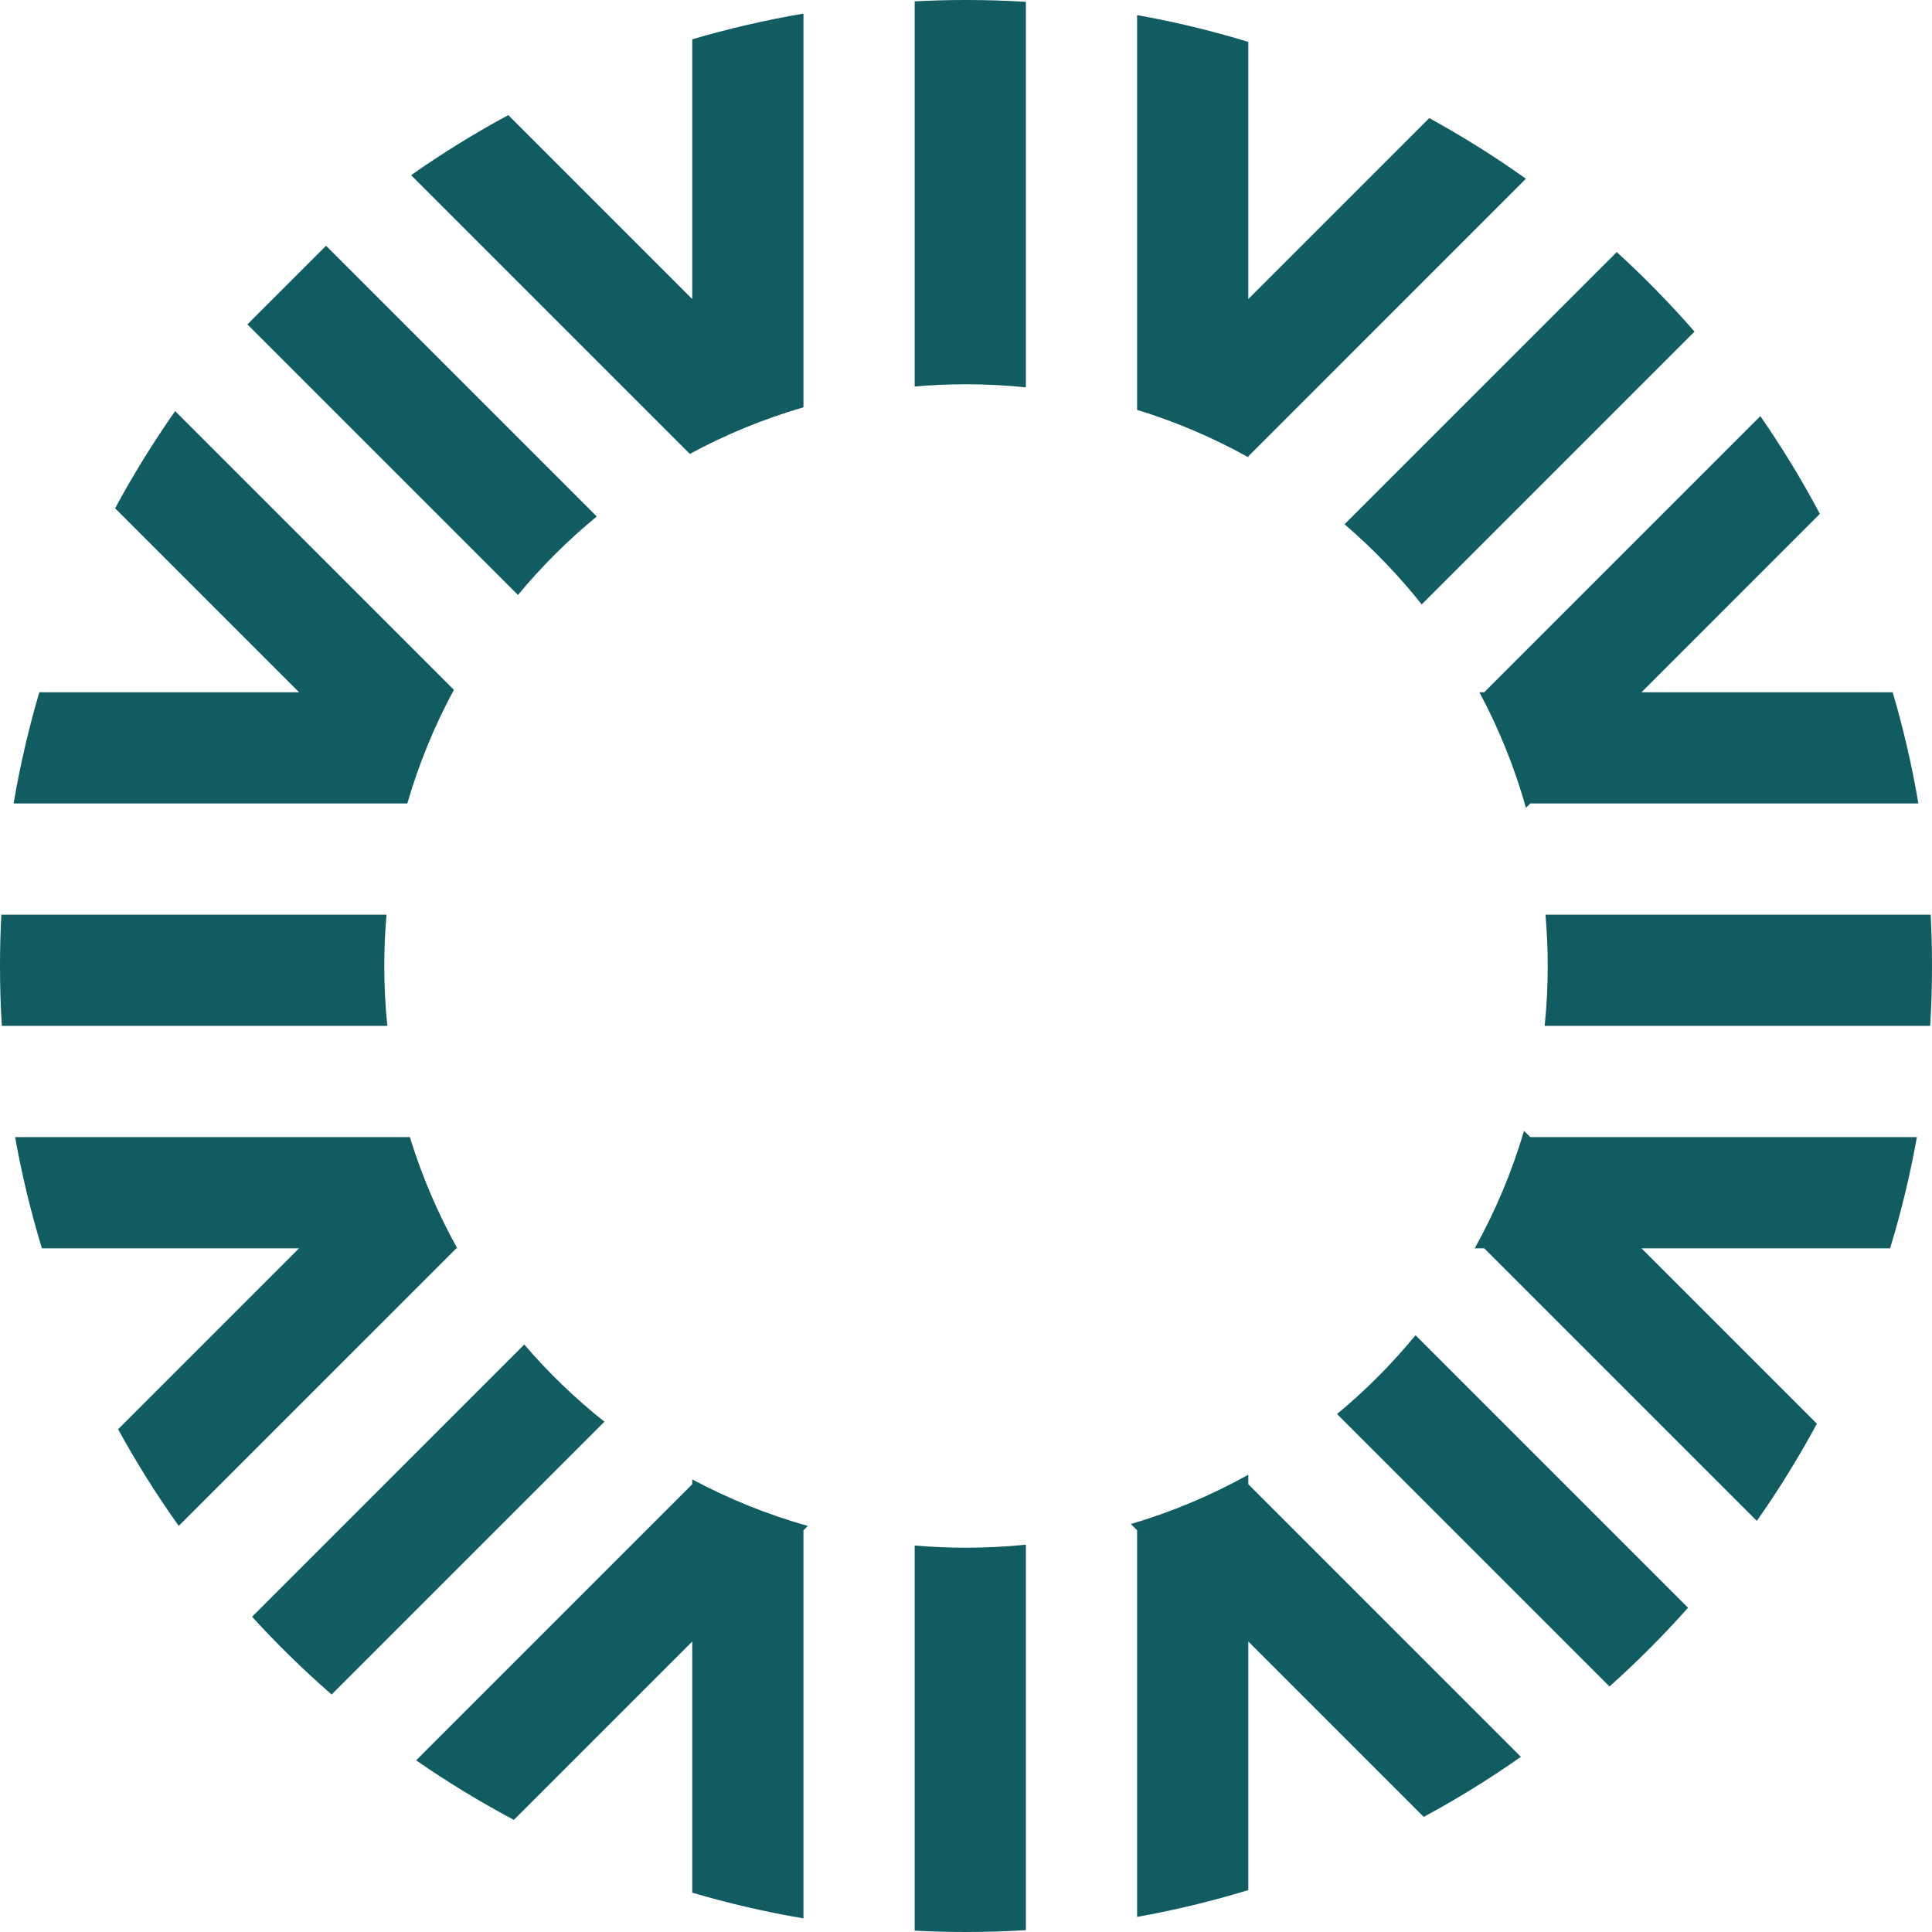
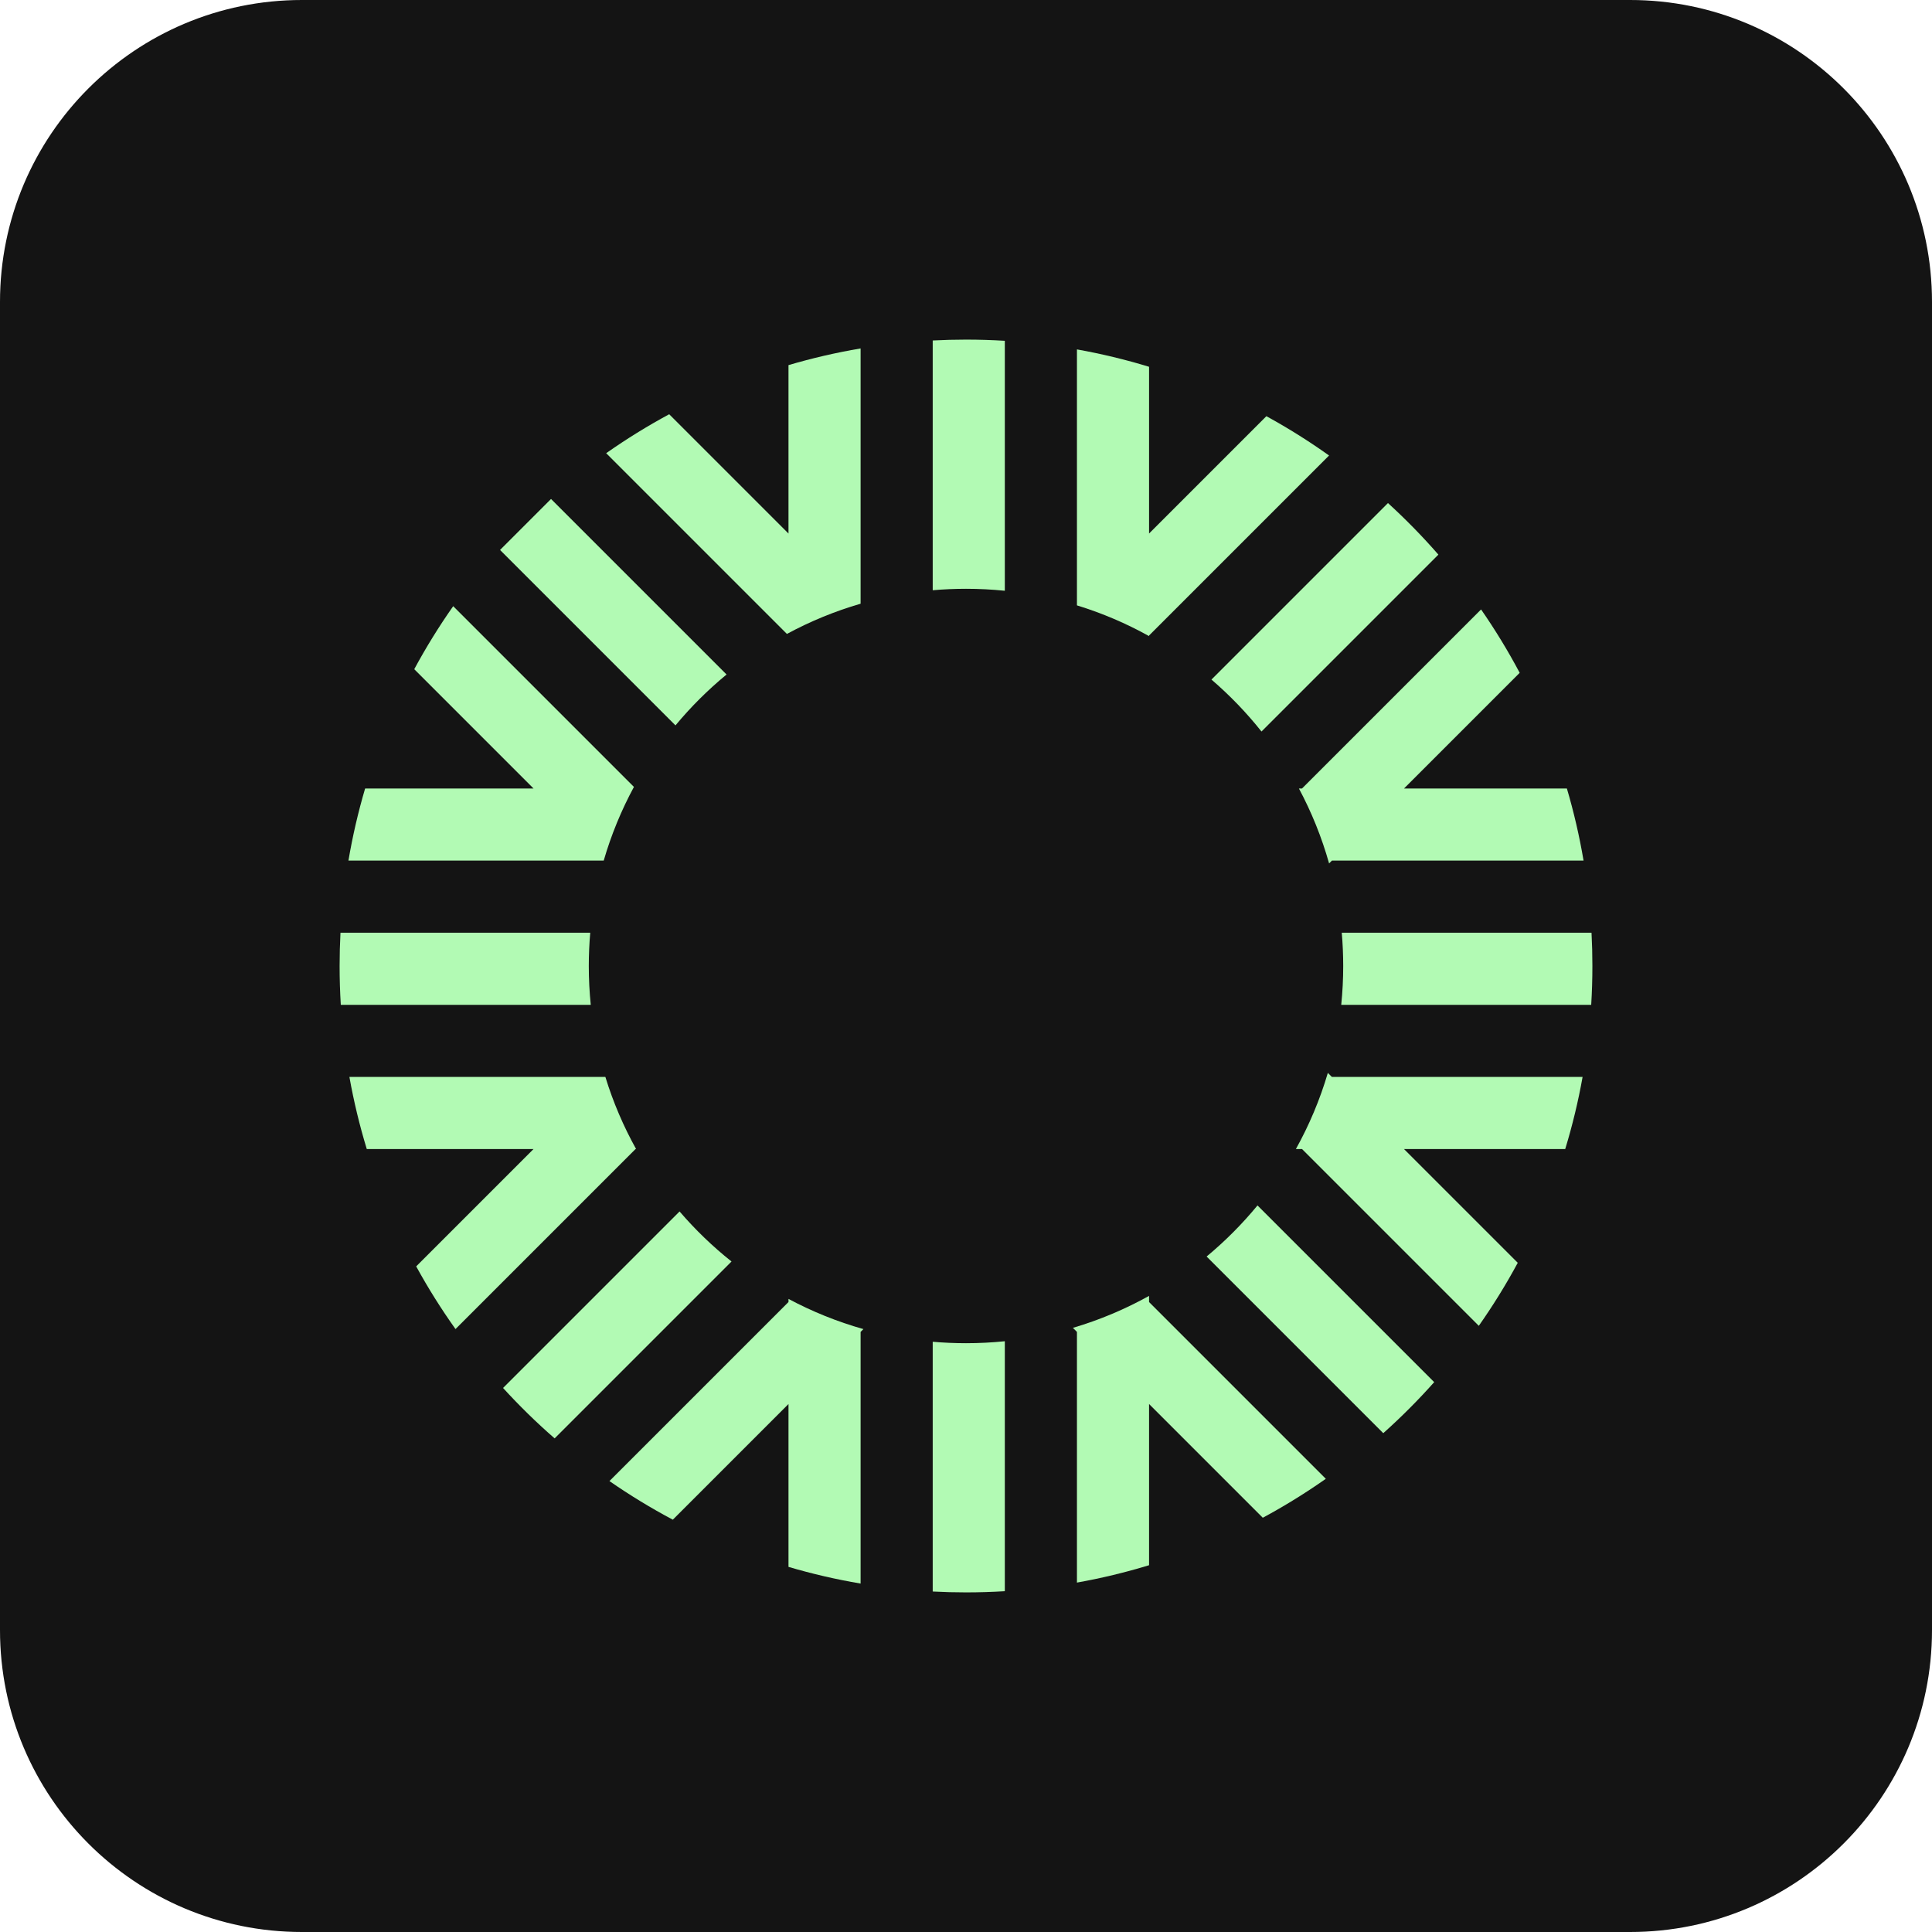
- <svg xmlns="http://www.w3.org/2000/svg" width="130" height="130" viewBox="0 0 130 130" fill="none">
-   <path d="M0.123 69.029C0.041 67.697 0 66.353 0 65C0 63.841 0.03 62.69 0.09 61.546H26.008C25.908 62.684 25.857 63.836 25.857 65C25.857 66.36 25.927 67.705 26.062 69.029H0.123Z" fill="#105C60" />
-   <path d="M2.82 83.996C2.076 81.559 1.472 79.061 1.016 76.513H27.578C28.384 79.135 29.458 81.64 30.768 83.996H30.706L12.026 102.675C10.544 100.595 9.181 98.424 7.948 96.171L20.123 83.996H2.82Z" fill="#105C60" />
-   <path d="M22.312 114.019C20.43 112.379 18.643 110.632 16.962 108.788L35.278 90.471C36.905 92.368 38.711 94.108 40.669 95.663L22.312 114.019Z" fill="#105C60" />
-   <path d="M34.577 122.456C32.301 121.248 30.106 119.909 28.001 118.449L46.58 99.87V99.546C49.028 100.854 51.631 101.91 54.355 102.678L54.063 102.97V129.084C51.515 128.652 49.018 128.072 46.58 127.353V110.453L34.577 122.456Z" fill="#105C60" />
-   <path d="M69.029 129.877C67.697 129.959 66.353 130 65 130C63.841 130 62.69 129.97 61.546 129.91V103.992C62.684 104.092 63.836 104.143 65 104.143C66.36 104.143 67.705 104.073 69.029 103.938V129.877Z" fill="#105C60" />
-   <path d="M83.996 127.18C81.559 127.924 79.061 128.528 76.513 128.984V102.97L76.092 102.549C78.867 101.73 81.514 100.612 83.996 99.232V99.87L102.338 118.213C100.245 119.684 98.062 121.035 95.798 122.255L83.996 110.453V127.18Z" fill="#105C60" />
-   <path d="M113.584 108.182C111.925 110.047 110.16 111.816 108.299 113.48L89.967 95.148C91.891 93.552 93.66 91.776 95.248 89.846L113.584 108.182Z" fill="#105C60" />
-   <path d="M122.255 95.798C121.034 98.062 119.684 100.246 118.212 102.338L99.87 83.996H99.232C100.612 81.514 101.73 78.867 102.549 76.092L102.969 76.513H128.984C128.528 79.061 127.924 81.559 127.18 83.996H110.453L122.255 95.798Z" fill="#105C60" />
-   <path d="M129.91 61.546C129.97 62.69 130 63.841 130 65C130 66.353 129.959 67.697 129.877 69.029H103.938C104.073 67.705 104.143 66.36 104.143 65C104.143 63.836 104.092 62.684 103.992 61.546H129.91Z" fill="#105C60" />
-   <path d="M122.455 34.577L110.453 46.58H127.353C128.072 49.018 128.652 51.515 129.084 54.063H102.969L102.678 54.355C101.91 51.631 100.854 49.028 99.546 46.58H99.87L118.449 28.001C119.909 30.106 121.248 32.301 122.455 34.577Z" fill="#105C60" />
-   <path d="M108.788 16.962C110.632 18.643 112.379 20.43 114.019 22.312L95.663 40.669C94.108 38.711 92.368 36.905 90.471 35.278L108.788 16.962Z" fill="#105C60" />
-   <path d="M96.171 7.948C98.424 9.181 100.595 10.544 102.675 12.026L83.996 30.706V30.768C81.64 29.458 79.135 28.384 76.513 27.578V1.016C79.061 1.472 81.559 2.076 83.996 2.82V20.123L96.171 7.948Z" fill="#105C60" />
-   <path d="M61.546 0.09C62.69 0.03 63.841 0 65 0C66.353 0 67.697 0.041 69.029 0.123V26.062C67.705 25.927 66.36 25.857 65 25.857C63.836 25.857 62.684 25.908 61.546 26.008V0.09Z" fill="#105C60" />
-   <path d="M46.58 2.647C49.018 1.928 51.515 1.348 54.063 0.916V27.406C51.384 28.184 48.824 29.24 46.416 30.542L27.662 11.788C29.754 10.316 31.938 8.966 34.202 7.745L46.58 20.123V2.647Z" fill="#105C60" />
-   <path d="M7.745 34.202C8.966 31.938 10.316 29.755 11.787 27.662L30.542 46.416C29.24 48.824 28.184 51.385 27.406 54.063H0.916C1.348 51.515 1.928 49.018 2.647 46.58H20.123L7.745 34.202Z" fill="#105C60" />
-   <path d="M40.154 34.752C38.224 36.34 36.448 38.109 34.852 40.033L16.647 21.828L21.939 16.537L40.154 34.752Z" fill="#105C60" />
+ <svg xmlns="http://www.w3.org/2000/svg" width="512" height="512" viewBox="0 0 512 512" fill="none">
+   <rect width="512" height="512" rx="80" fill="#141414" />
+   <path d="M90.314 266.29C90.106 262.887 90 259.456 90 256C90 253.041 90.077 250.1 90.23 247.18H156.42C156.166 250.086 156.036 253.028 156.036 256C156.036 259.474 156.213 262.907 156.559 266.29H90.314Z" fill="#B2FAB4" />
+   <path d="M97.201 304.512C95.302 298.289 93.759 291.911 92.596 285.401H160.43C162.487 292.098 165.23 298.496 168.576 304.512H168.418L120.713 352.217C116.927 346.904 113.447 341.358 110.297 335.606L141.391 304.512H97.201Z" fill="#B2FAB4" />
+   <path d="M146.983 381.188C142.176 376.999 137.613 372.537 133.317 367.827L180.094 321.049C184.25 325.894 188.861 330.336 193.861 334.309L146.983 381.188Z" fill="#B2FAB4" />
+   <path d="M178.305 402.733C172.493 399.649 166.886 396.229 161.509 392.501L208.958 345.052V344.226C215.21 347.566 221.858 350.262 228.815 352.223L228.069 352.969V419.66C221.562 418.558 215.184 417.077 208.958 415.24V372.079L178.305 402.733Z" fill="#B2FAB4" />
+   <path d="M266.29 421.686C262.887 421.894 259.456 422 256 422C253.041 422 250.1 421.923 247.18 421.77V355.58C250.086 355.834 253.028 355.964 256 355.964C259.474 355.964 262.907 355.787 266.29 355.441V421.686Z" fill="#B2FAB4" />
+   <path d="M304.512 414.799C298.289 416.698 291.911 418.241 285.401 419.404V352.969L284.327 351.894C291.415 349.804 298.174 346.948 304.512 343.424V345.053L351.356 391.897C346.011 395.654 340.435 399.104 334.653 402.22L304.512 372.079V414.799Z" fill="#B2FAB4" />
+   <path d="M380.076 366.28C375.839 371.043 371.332 375.561 366.579 379.81L319.762 332.992C324.676 328.918 329.193 324.382 333.248 319.452L380.076 366.28Z" fill="#B2FAB4" />
+   <path d="M402.22 334.654C399.103 340.436 395.653 346.012 391.896 351.357L345.052 304.512H343.424C346.948 298.175 349.803 291.414 351.893 284.327L352.968 285.401H419.404C418.241 291.911 416.698 298.289 414.799 304.512H372.079L402.22 334.654Z" fill="#B2FAB4" />
+   <path d="M421.77 247.18C421.923 250.1 422 253.041 422 256C422 259.456 421.894 262.887 421.686 266.29H355.441C355.787 262.907 355.964 259.474 355.964 256C355.964 253.028 355.834 250.086 355.58 247.18H421.77Z" fill="#B2FAB4" />
+   <path d="M402.732 178.304L372.079 208.958H415.24C417.077 215.184 418.558 221.562 419.66 228.069H352.968L352.223 228.814C350.262 221.858 347.566 215.209 344.226 208.958H345.052L392.501 161.509C396.229 166.885 399.648 172.492 402.732 178.304Z" fill="#B2FAB4" />
+   <path d="M367.827 133.317C372.537 137.613 376.999 142.176 381.188 146.983L334.309 193.861C330.336 188.861 325.894 184.25 321.049 180.094L367.827 133.317Z" fill="#B2FAB4" />
+   <path d="M335.606 110.297C341.358 113.447 346.904 116.927 352.217 120.713L304.512 168.418V168.576C298.496 165.23 292.098 162.487 285.401 160.43V92.596C291.911 93.759 298.289 95.302 304.512 97.201V141.391L335.606 110.297Z" fill="#B2FAB4" />
+   <path d="M247.18 90.23C250.1 90.077 253.041 90 256 90C259.456 90 262.887 90.106 266.29 90.314V156.559C262.907 156.213 259.474 156.036 256 156.036C253.028 156.036 250.086 156.166 247.18 156.42V90.23Z" fill="#B2FAB4" />
+   <path d="M208.958 96.76C215.184 94.923 221.562 93.442 228.069 92.34V159.99C221.227 161.977 214.689 164.675 208.539 167.999L160.643 120.104C165.988 116.347 171.564 112.897 177.346 109.78L208.958 141.392V96.76Z" fill="#B2FAB4" />
+   <path d="M109.78 177.347C112.897 171.565 116.346 165.988 120.103 160.644L167.999 208.54C164.675 214.69 161.977 221.228 159.99 228.069H92.34C93.442 221.562 94.923 215.184 96.76 208.958H141.391L109.78 177.347Z" fill="#B2FAB4" />
+   <path d="M192.548 178.752C187.618 182.807 183.082 187.324 179.008 192.238L132.515 145.745L146.028 132.232L192.548 178.752Z" fill="#B2FAB4" />
</svg>
